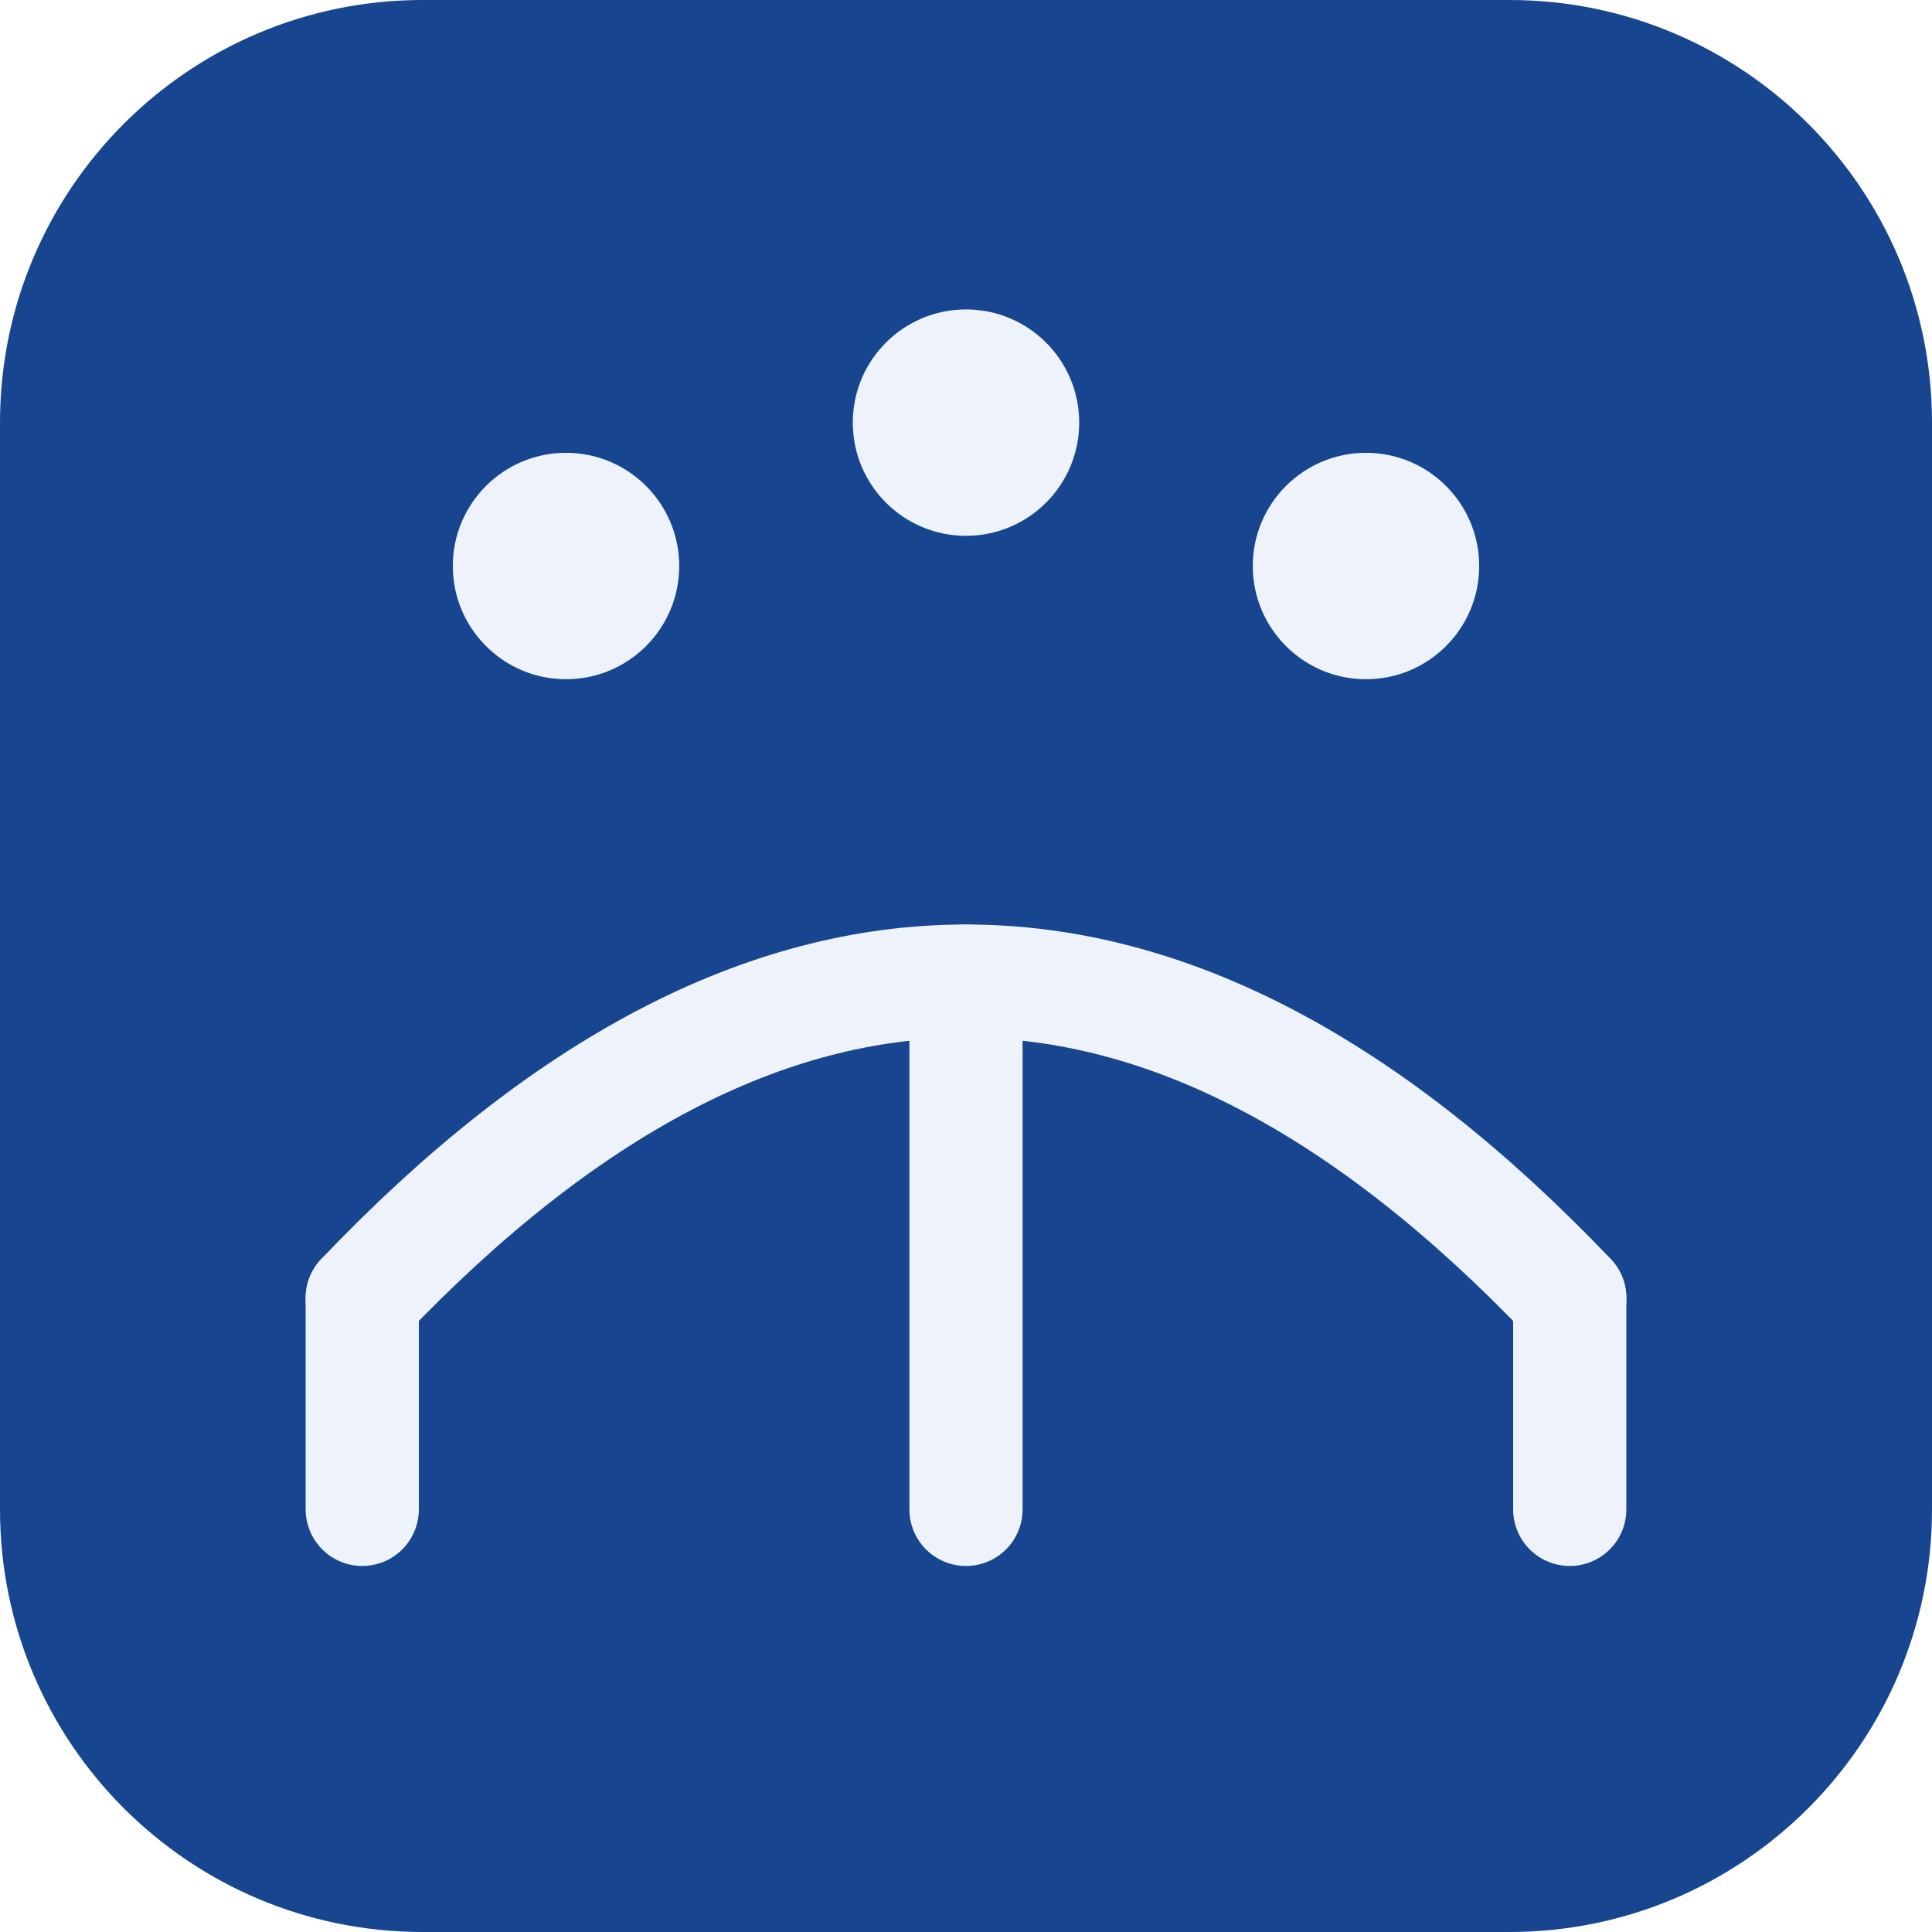
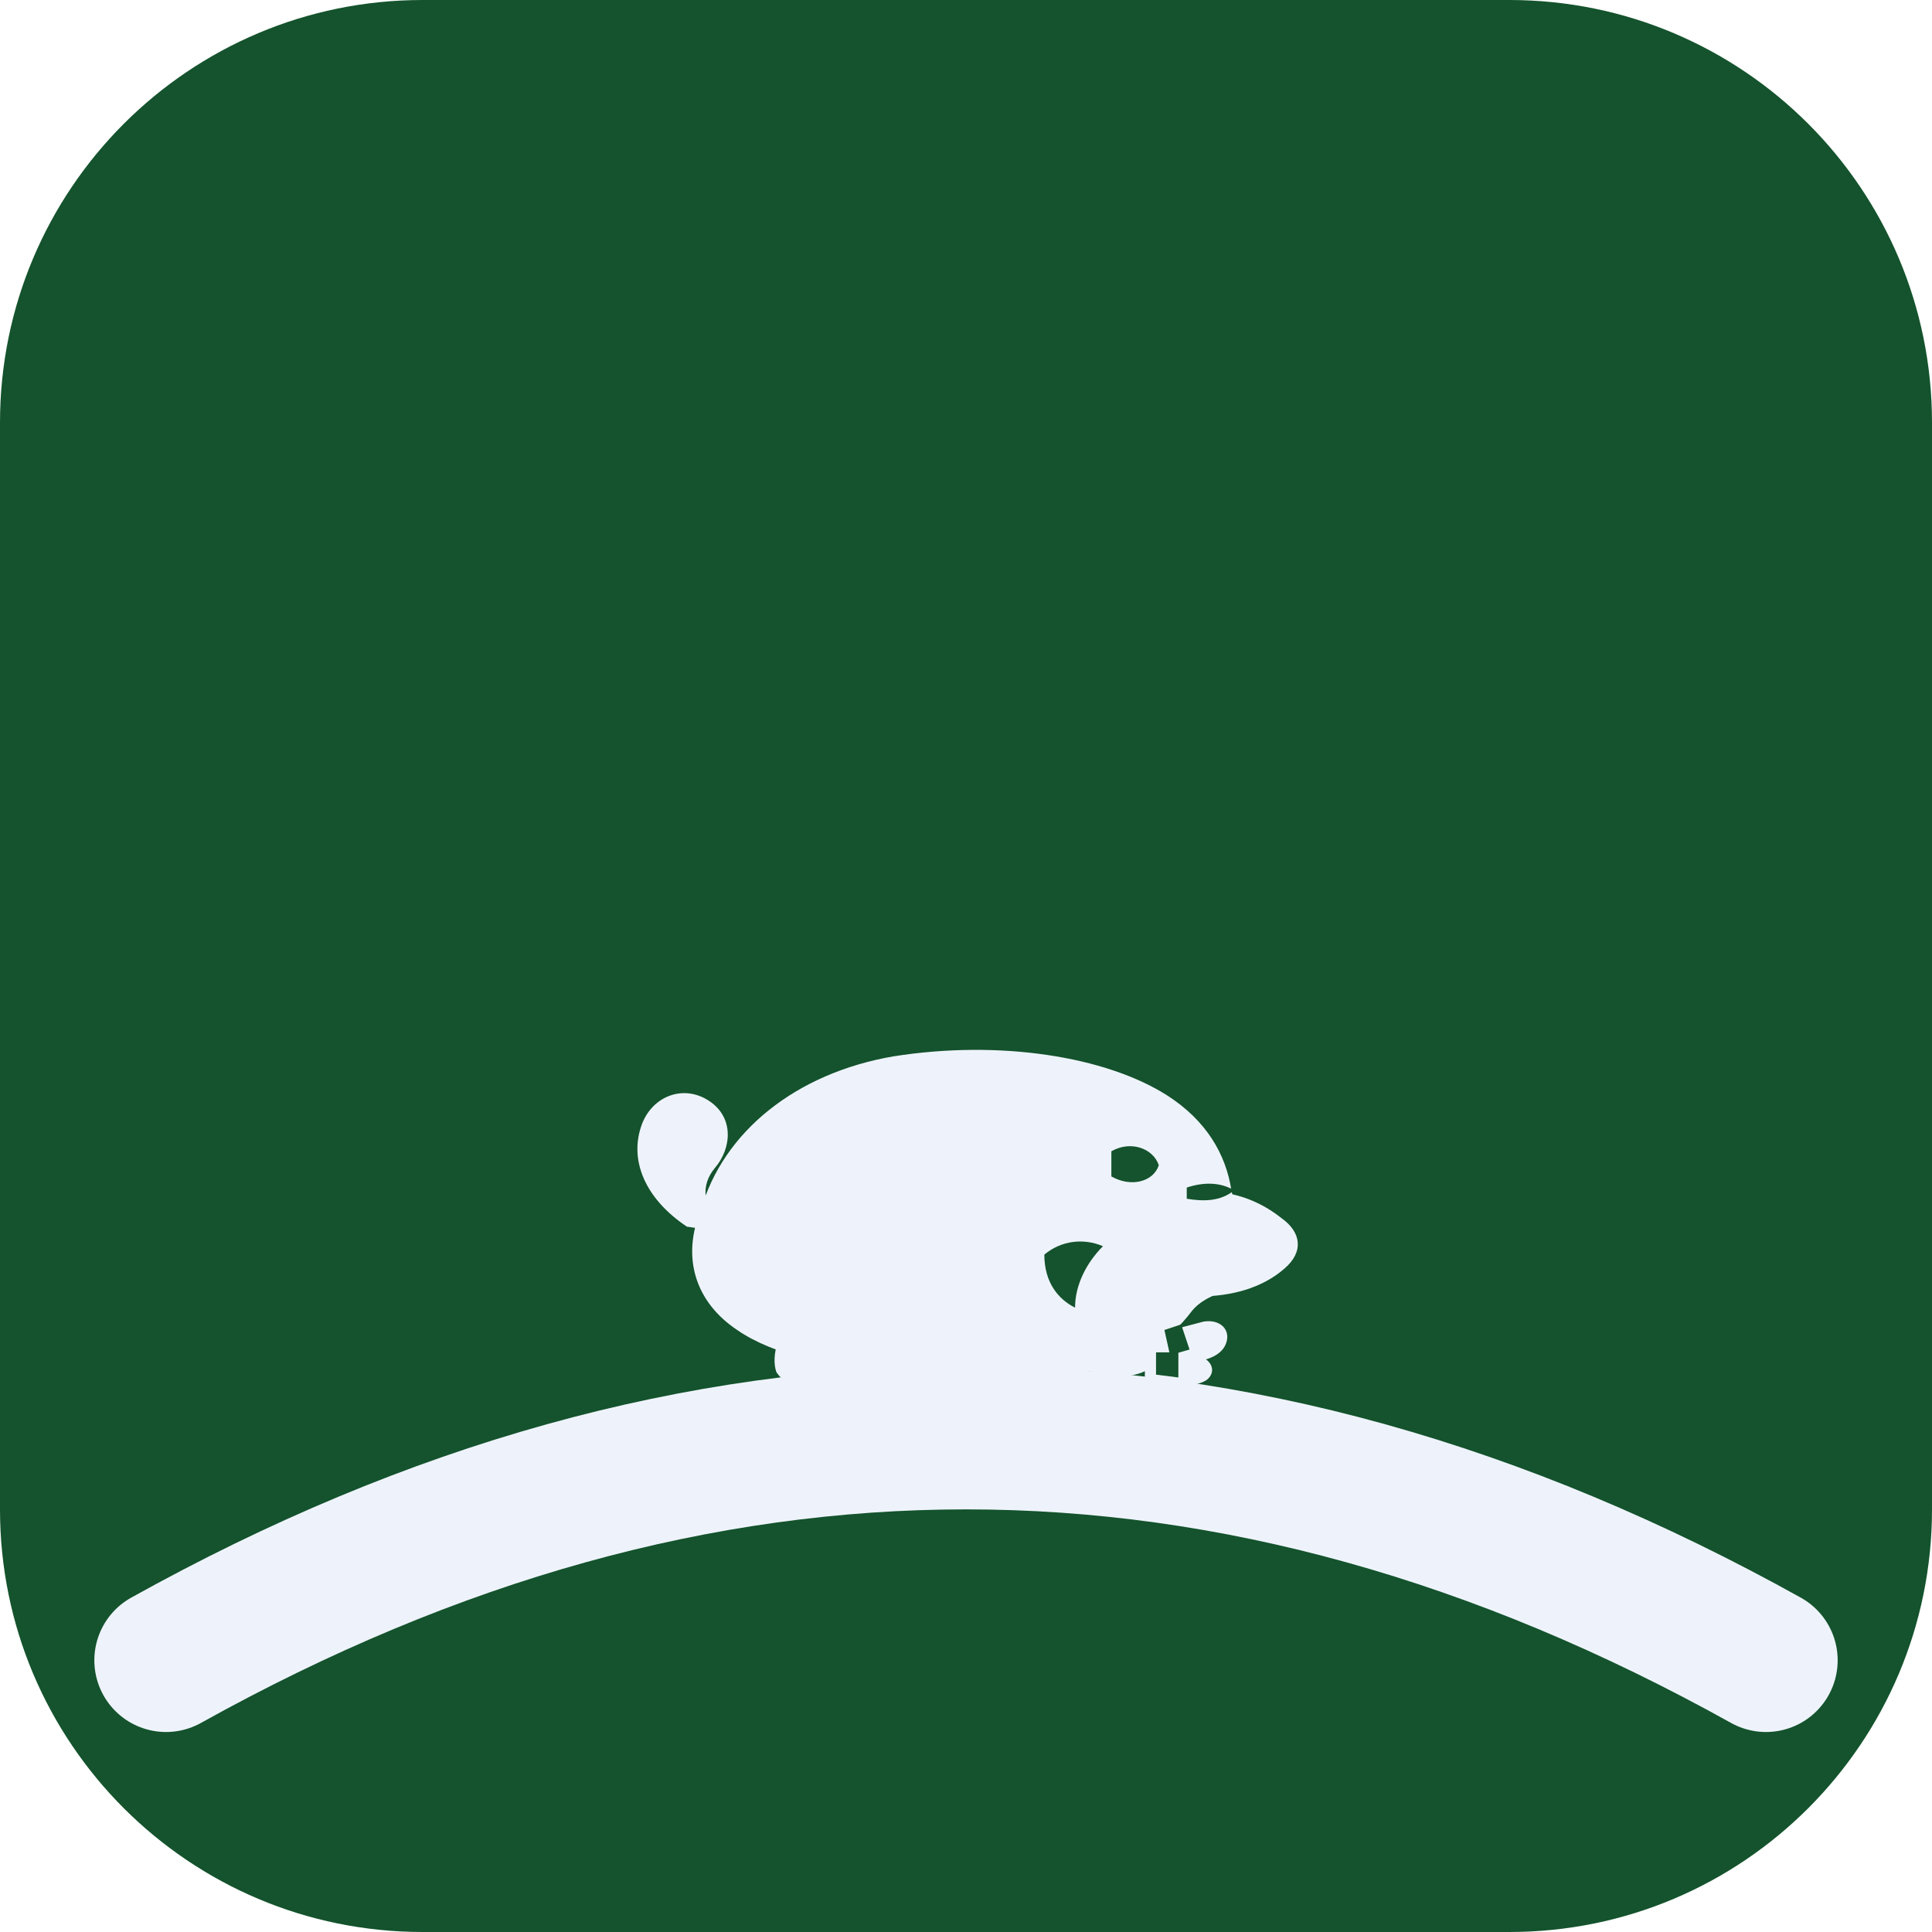
<svg xmlns="http://www.w3.org/2000/svg" viewBox="0 0 512 512" role="img" aria-label="MoleBridge">
-   <rect width="512" height="512" rx="112" fill="#17458f" />
-   <g fill="none" stroke="#eef3fb" stroke-width="30" stroke-linecap="round">
-     <path d="M96 344 Q256 176 416 344" />
-     <path d="M96 344 v56" />
-     <path d="M256 260 v140" />
-     <path d="M416 344 v56" />
+   <rect width="512" height="512" rx="112" fill="#14532d" />
+   <g fill="none" stroke="#eef3fb" stroke-width="38" stroke-linecap="round">
+     <path d="M44 440 Q256 322 468 440" />
  </g>
-   <g fill="#eef3fb">
-     <circle cx="150" cy="150" r="30" />
-     <circle cx="256" cy="112" r="30" />
-     <circle cx="362" cy="150" r="30" />
+   <g transform="translate(59.2 146.0) scale(0.74)">
+     <path fill="#EEF3FB" d="M166 242 C151 232 145 218 150 205 C154 195 165 191 174 197 C183 203 182 214 176 221 C171 227 171 235 180 244 Z" />
+     <path fill="#EEF3FB" d="M171 236 C179 208 205 187 240 181 C278 175 316 181 338 195 C352 204 359 216 361 229 C363 239 367 244 378 249 L373 261 C362 264 352 266 347 272 C338 284 326 291 309 294 C286 298 260 296 238 294 C217 292 197 288 184 279 C169 269 164 253 171 236 Z" />
+     <path fill="#EEF3FB" d="M345 230 C357 228 369 231 379 239 C386 244 387 251 380 257 C372 264 361 267 349 267 C354 258 354 247 345 230 Z" />
+     <path fill="#EEF3FB" d="M205 271 C199 279 196 288 198 294 C201 299 208 300 218 300 L240 300 C242 294 239 288 232 284 C225 279 216 275 205 271 Z" />
+     <path fill="#EEF3FB" d="M255 282 C250 289 250 295 255 300 L282 300 C284 296 281 290 274 286 C268 283 262 282 255 282 Z" />
+     <path fill="#EEF3FB" d="M311 259 C321 258 330 262 335 270 C339 277 339 285 335 290 C330 296 320 297 311 294 L296 289 C287 286 280 280 280 273 C280 266 286 261 294 260 Z" />
+     <path fill="#EEF3FB" d="M332 281 L351 276 C357 275 361 279 359 284 C357 289 350 291 339 291 Z" />
+     <path fill="#EEF3FB" d="M330 288 L348 288 C354 289 356 294 352 297 C347 300 339 299 330 296 Z" />
+     <path fill="#14532D" d="M318 215 C325 211 333 214 335 220 C333 226 325 228 318 224 Z" />
+     <path fill="#14532D" d="M345 228 C351 226 357 226 362 229 C357 233 351 233 345 232 Z" />
+     <path fill="#14532D" d="M294 252 C300 247 308 246 315 249 C309 255 305 263 305 271 C299 268 294 262 294 252 Z" />
+     <path fill="#14532D" d="M337 279 L343 277 L346 286 L339 288 Z" />
+     <path fill="#14532D" d="M334 287 L342 287 L342 296 L334 295 Z" />
  </g>
</svg>
